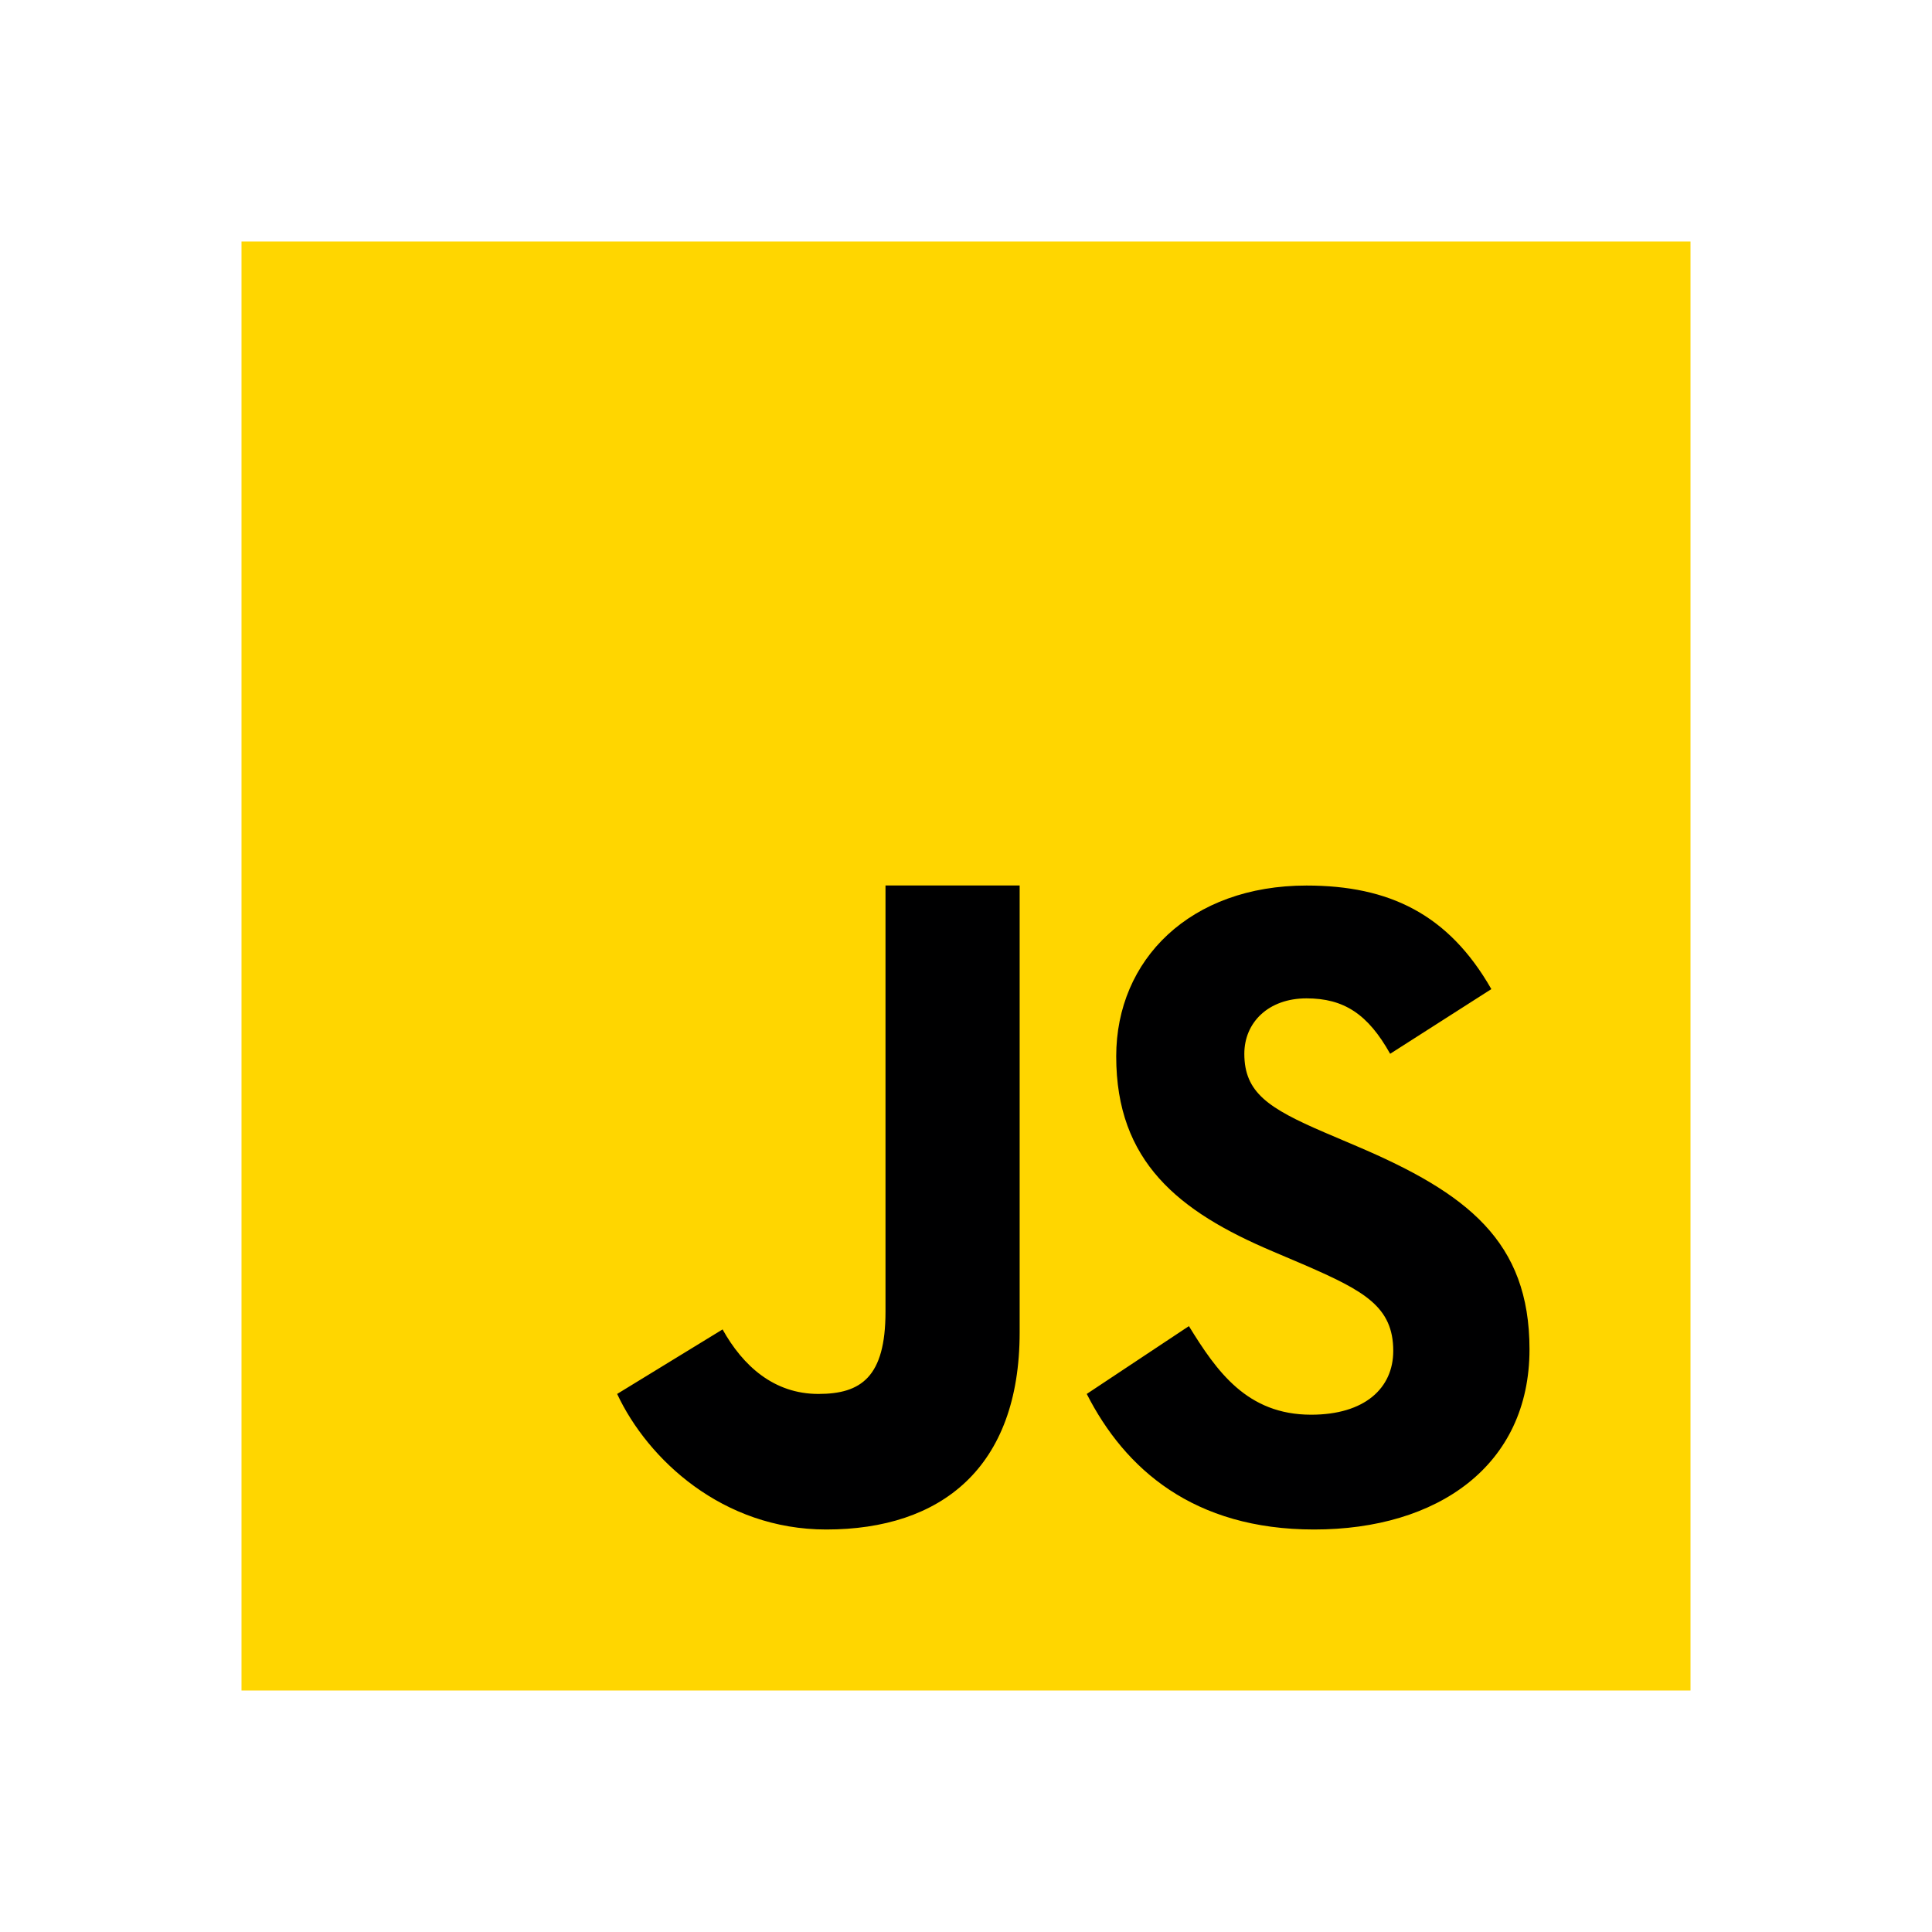
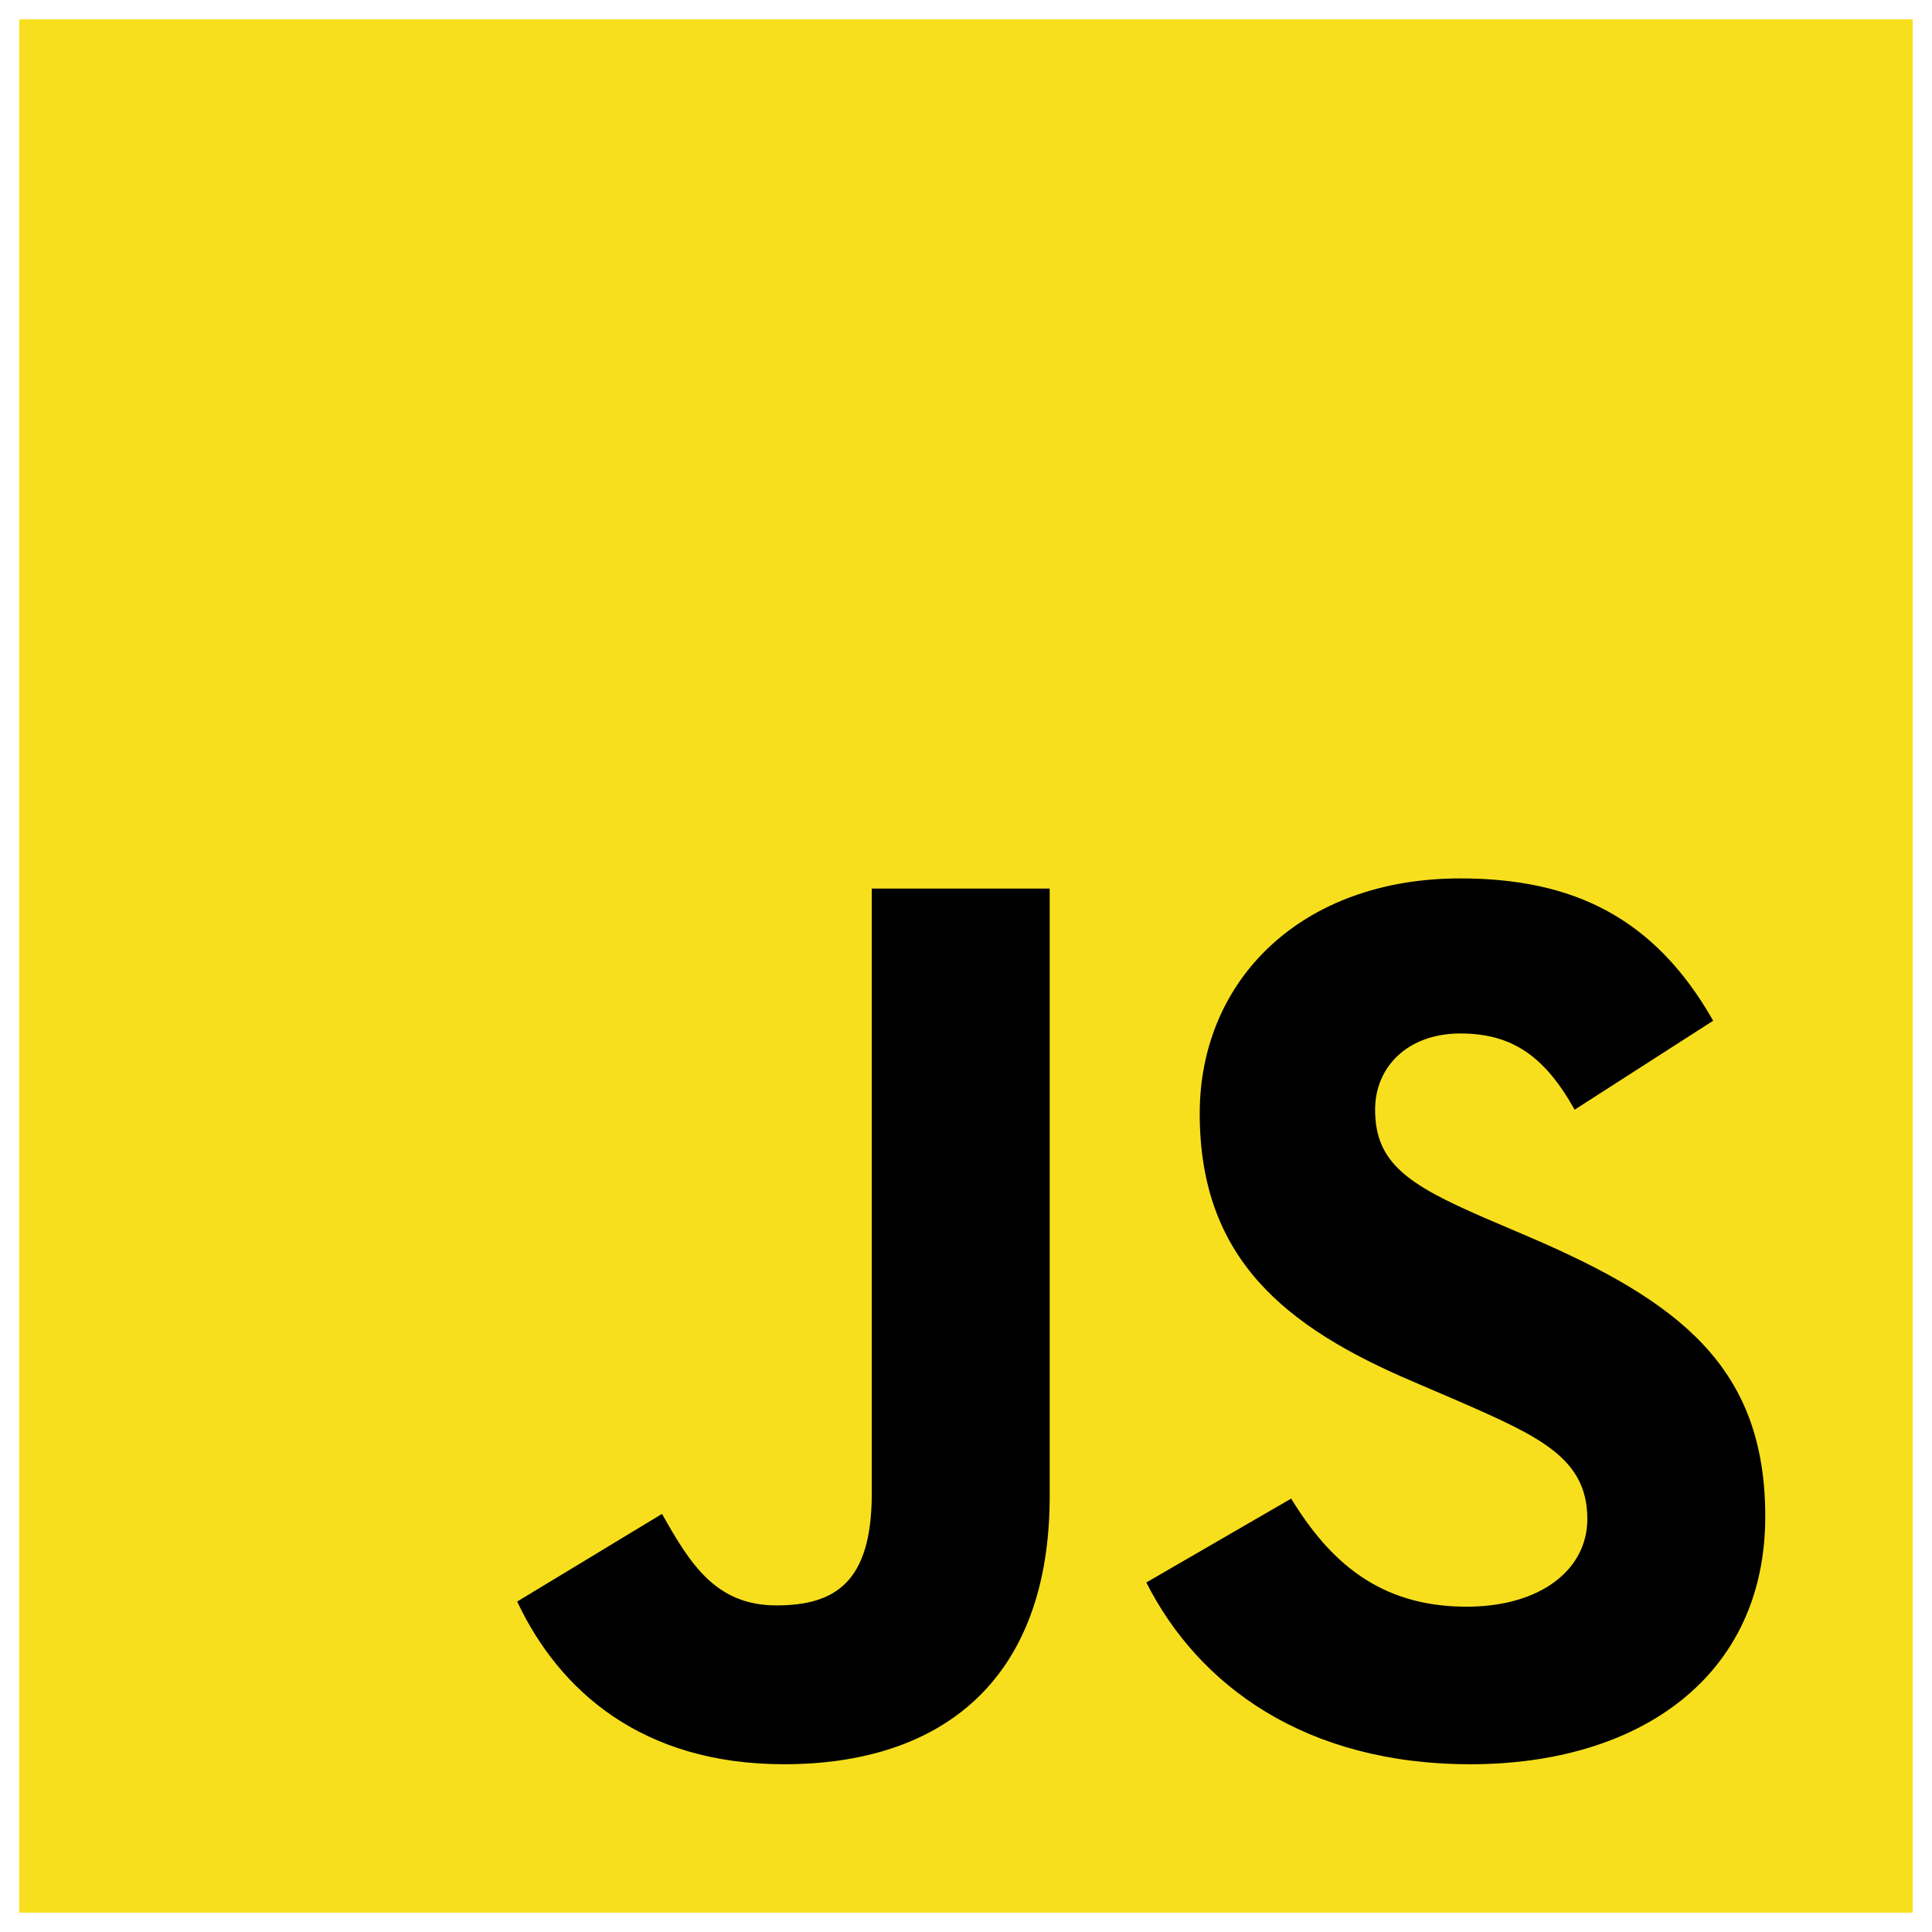
- <svg xmlns="http://www.w3.org/2000/svg" width="96" height="96" viewBox="0 0 48 48">
-   <path fill="#ffd600" d="M6 42V6h36v36H6z" />
-   <path fill="#000001" d="M29.538 32.947c.692 1.124 1.444 2.201 3.037 2.201 1.338 0 2.04-.665 2.04-1.585 0-1.101-.726-1.492-2.198-2.133l-.807-.344c-2.329-.988-3.878-2.226-3.878-4.841 0-2.41 1.845-4.244 4.728-4.244 2.053 0 3.528.711 4.592 2.573l-2.514 1.607c-.553-.988-1.151-1.377-2.078-1.377-.946 0-1.545.597-1.545 1.377 0 .964.6 1.354 1.985 1.951l.807.344C36.452 29.645 38 30.839 38 33.523 38 36.415 35.716 38 32.65 38c-2.999 0-4.702-1.505-5.65-3.368l2.538-1.685zm-11.586.082c.506.906 1.275 1.603 2.381 1.603 1.058 0 1.667-.418 1.667-2.043V22h3.333v11.101c0 3.367-1.953 4.899-4.805 4.899-2.577 0-4.437-1.746-5.195-3.368l2.619-1.603z" />
+ <svg xmlns="http://www.w3.org/2000/svg" xml:space="preserve" width="100" height="100" preserveAspectRatio="xMidYMid" viewBox="-26 0 35.747 35.747">
+   <path fill="#f7df1e" d="M-25.643.357H9.39V35.39h-35.033Z" />
+   <path d="m-16.431 29.633 2.68-1.622c.518.917.988 1.693 2.117 1.693 1.082 0 1.764-.424 1.764-2.07V16.441h3.292v11.24c0 3.41-1.999 4.962-4.915 4.962-2.634 0-4.162-1.364-4.938-3.01M-4.79 29.28l2.68-1.552c.706 1.153 1.624 2 3.246 2 1.364 0 2.234-.683 2.234-1.623 0-1.13-.894-1.529-2.399-2.187l-.822-.353c-2.376-1.011-3.951-2.281-3.951-4.962 0-2.47 1.88-4.35 4.82-4.35 2.093 0 3.598.729 4.68 2.633l-2.563 1.646c-.565-1.01-1.176-1.41-2.116-1.41-.965 0-1.576.611-1.576 1.41 0 .988.611 1.388 2.022 2l.823.352c2.799 1.2 4.374 2.422 4.374 5.174 0 2.963-2.328 4.585-5.455 4.585-3.057 0-5.033-1.458-5.997-3.363" />
</svg>
